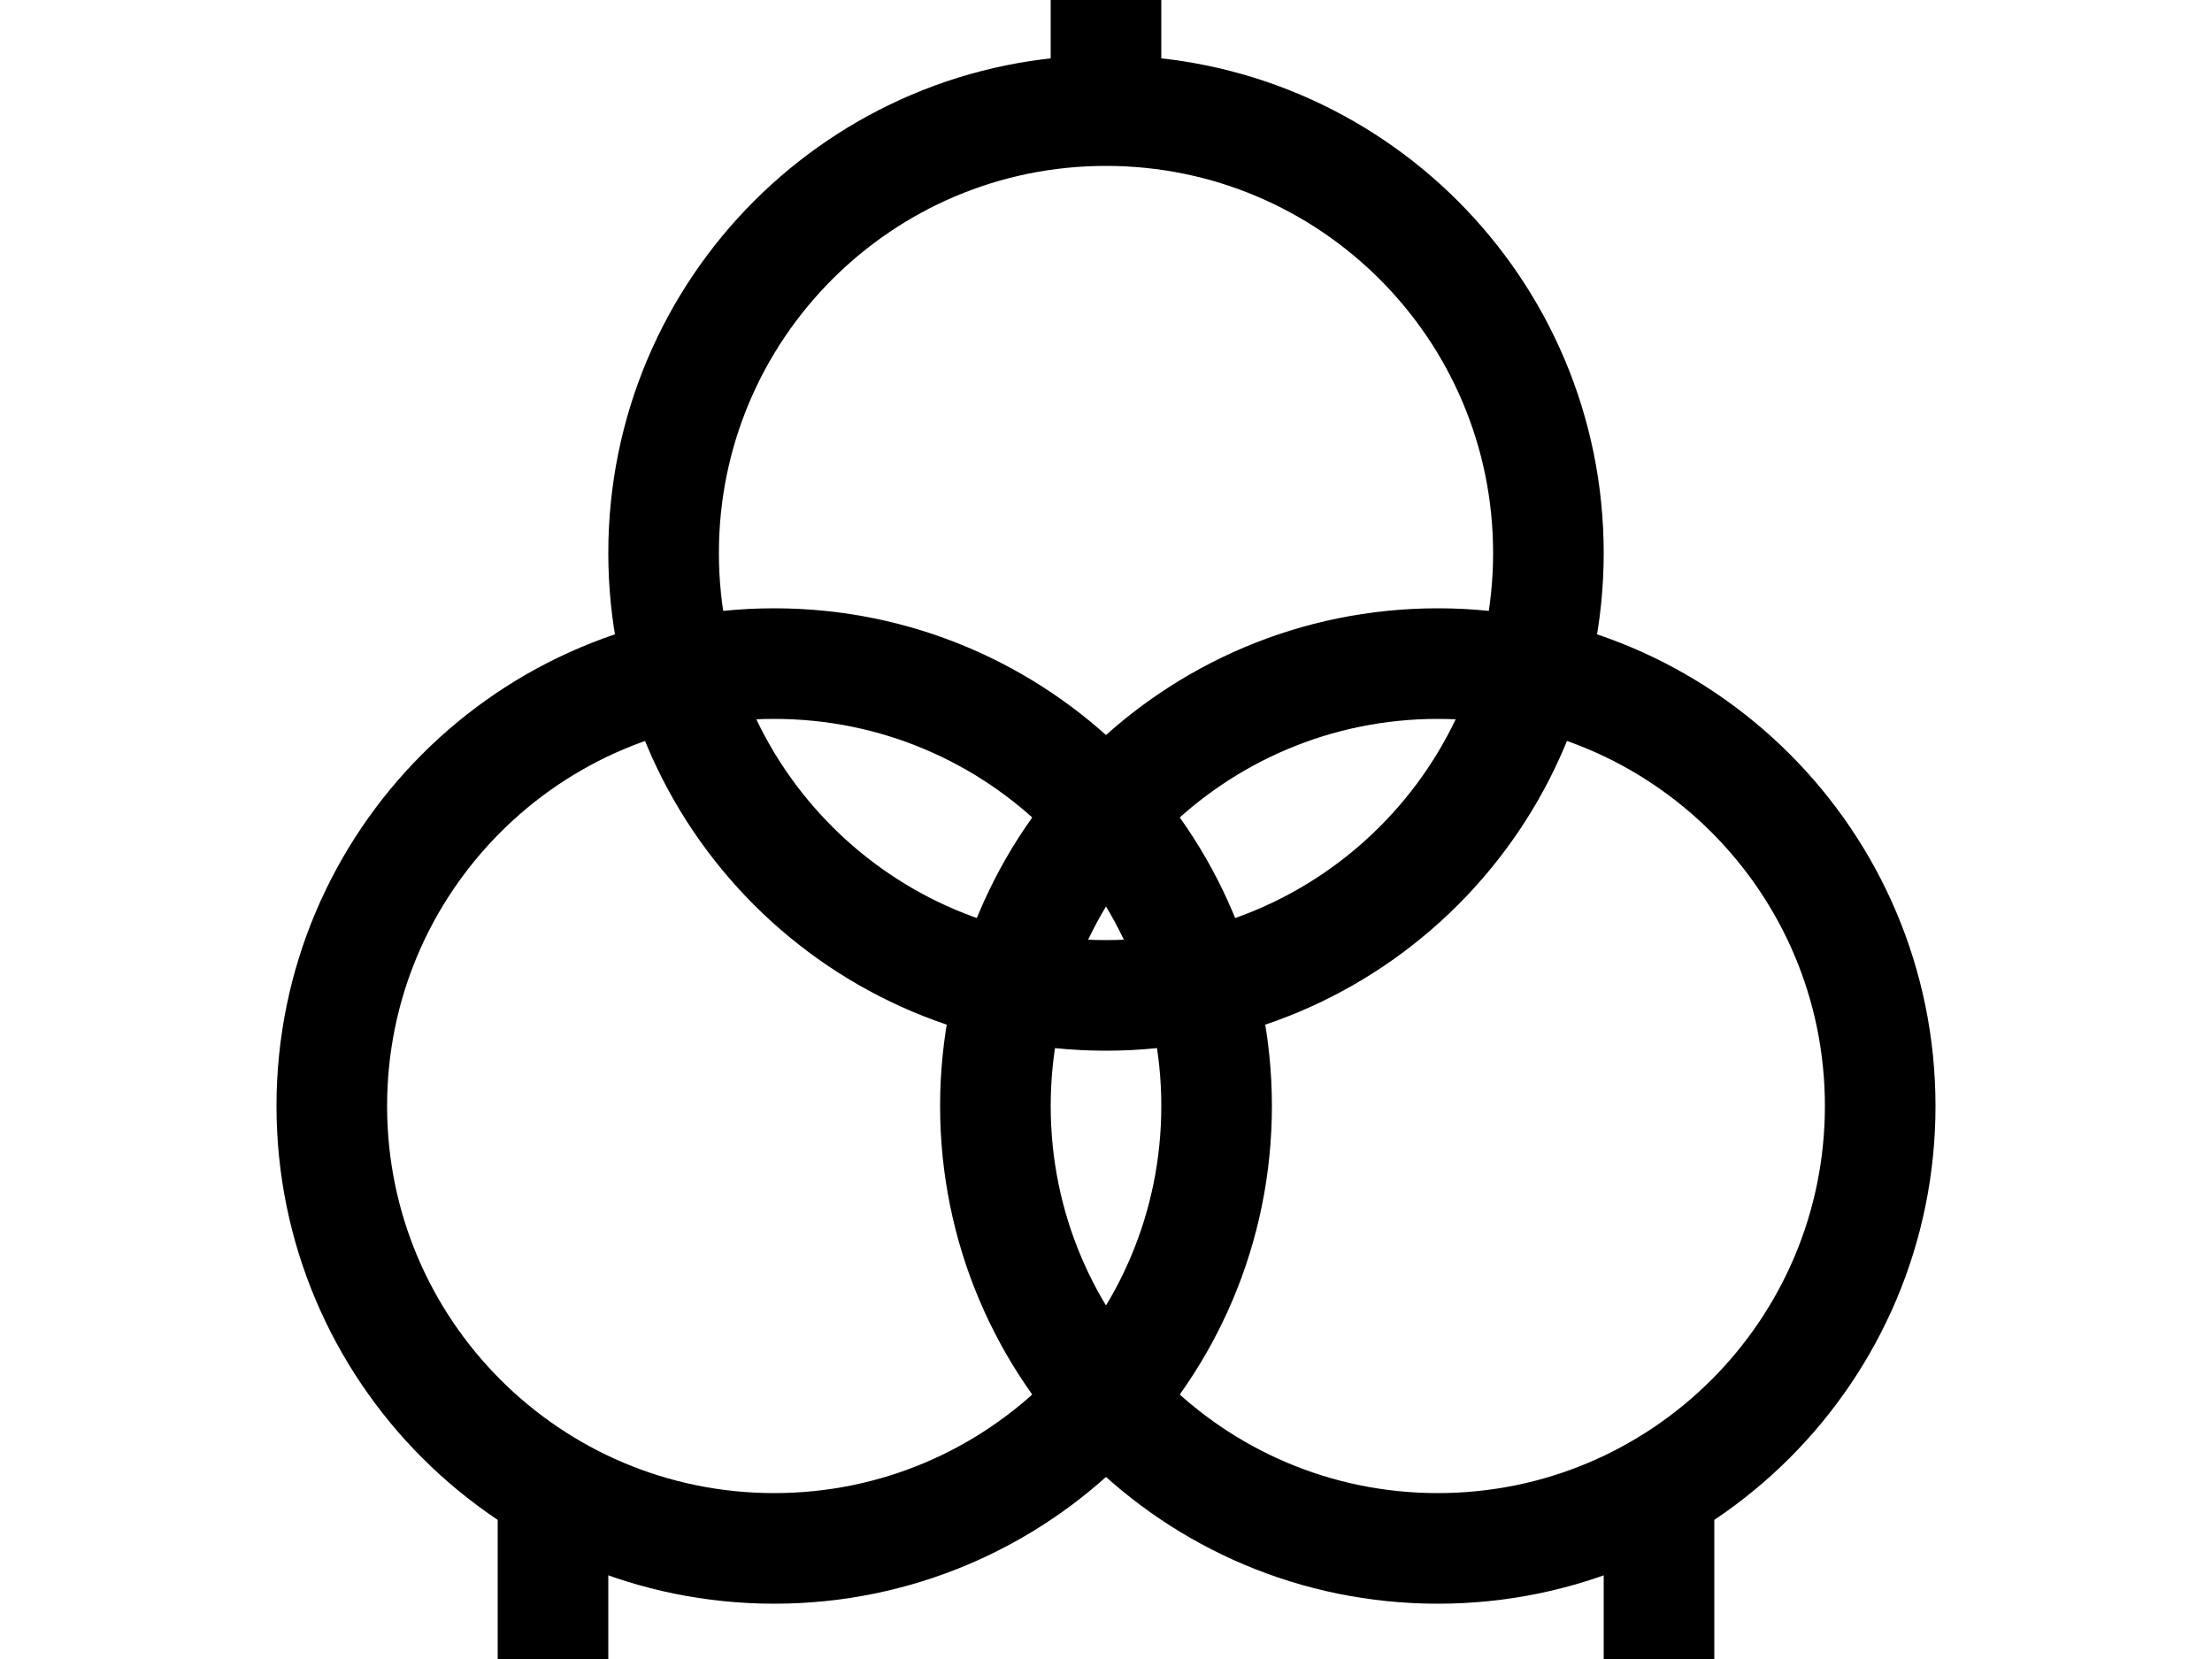
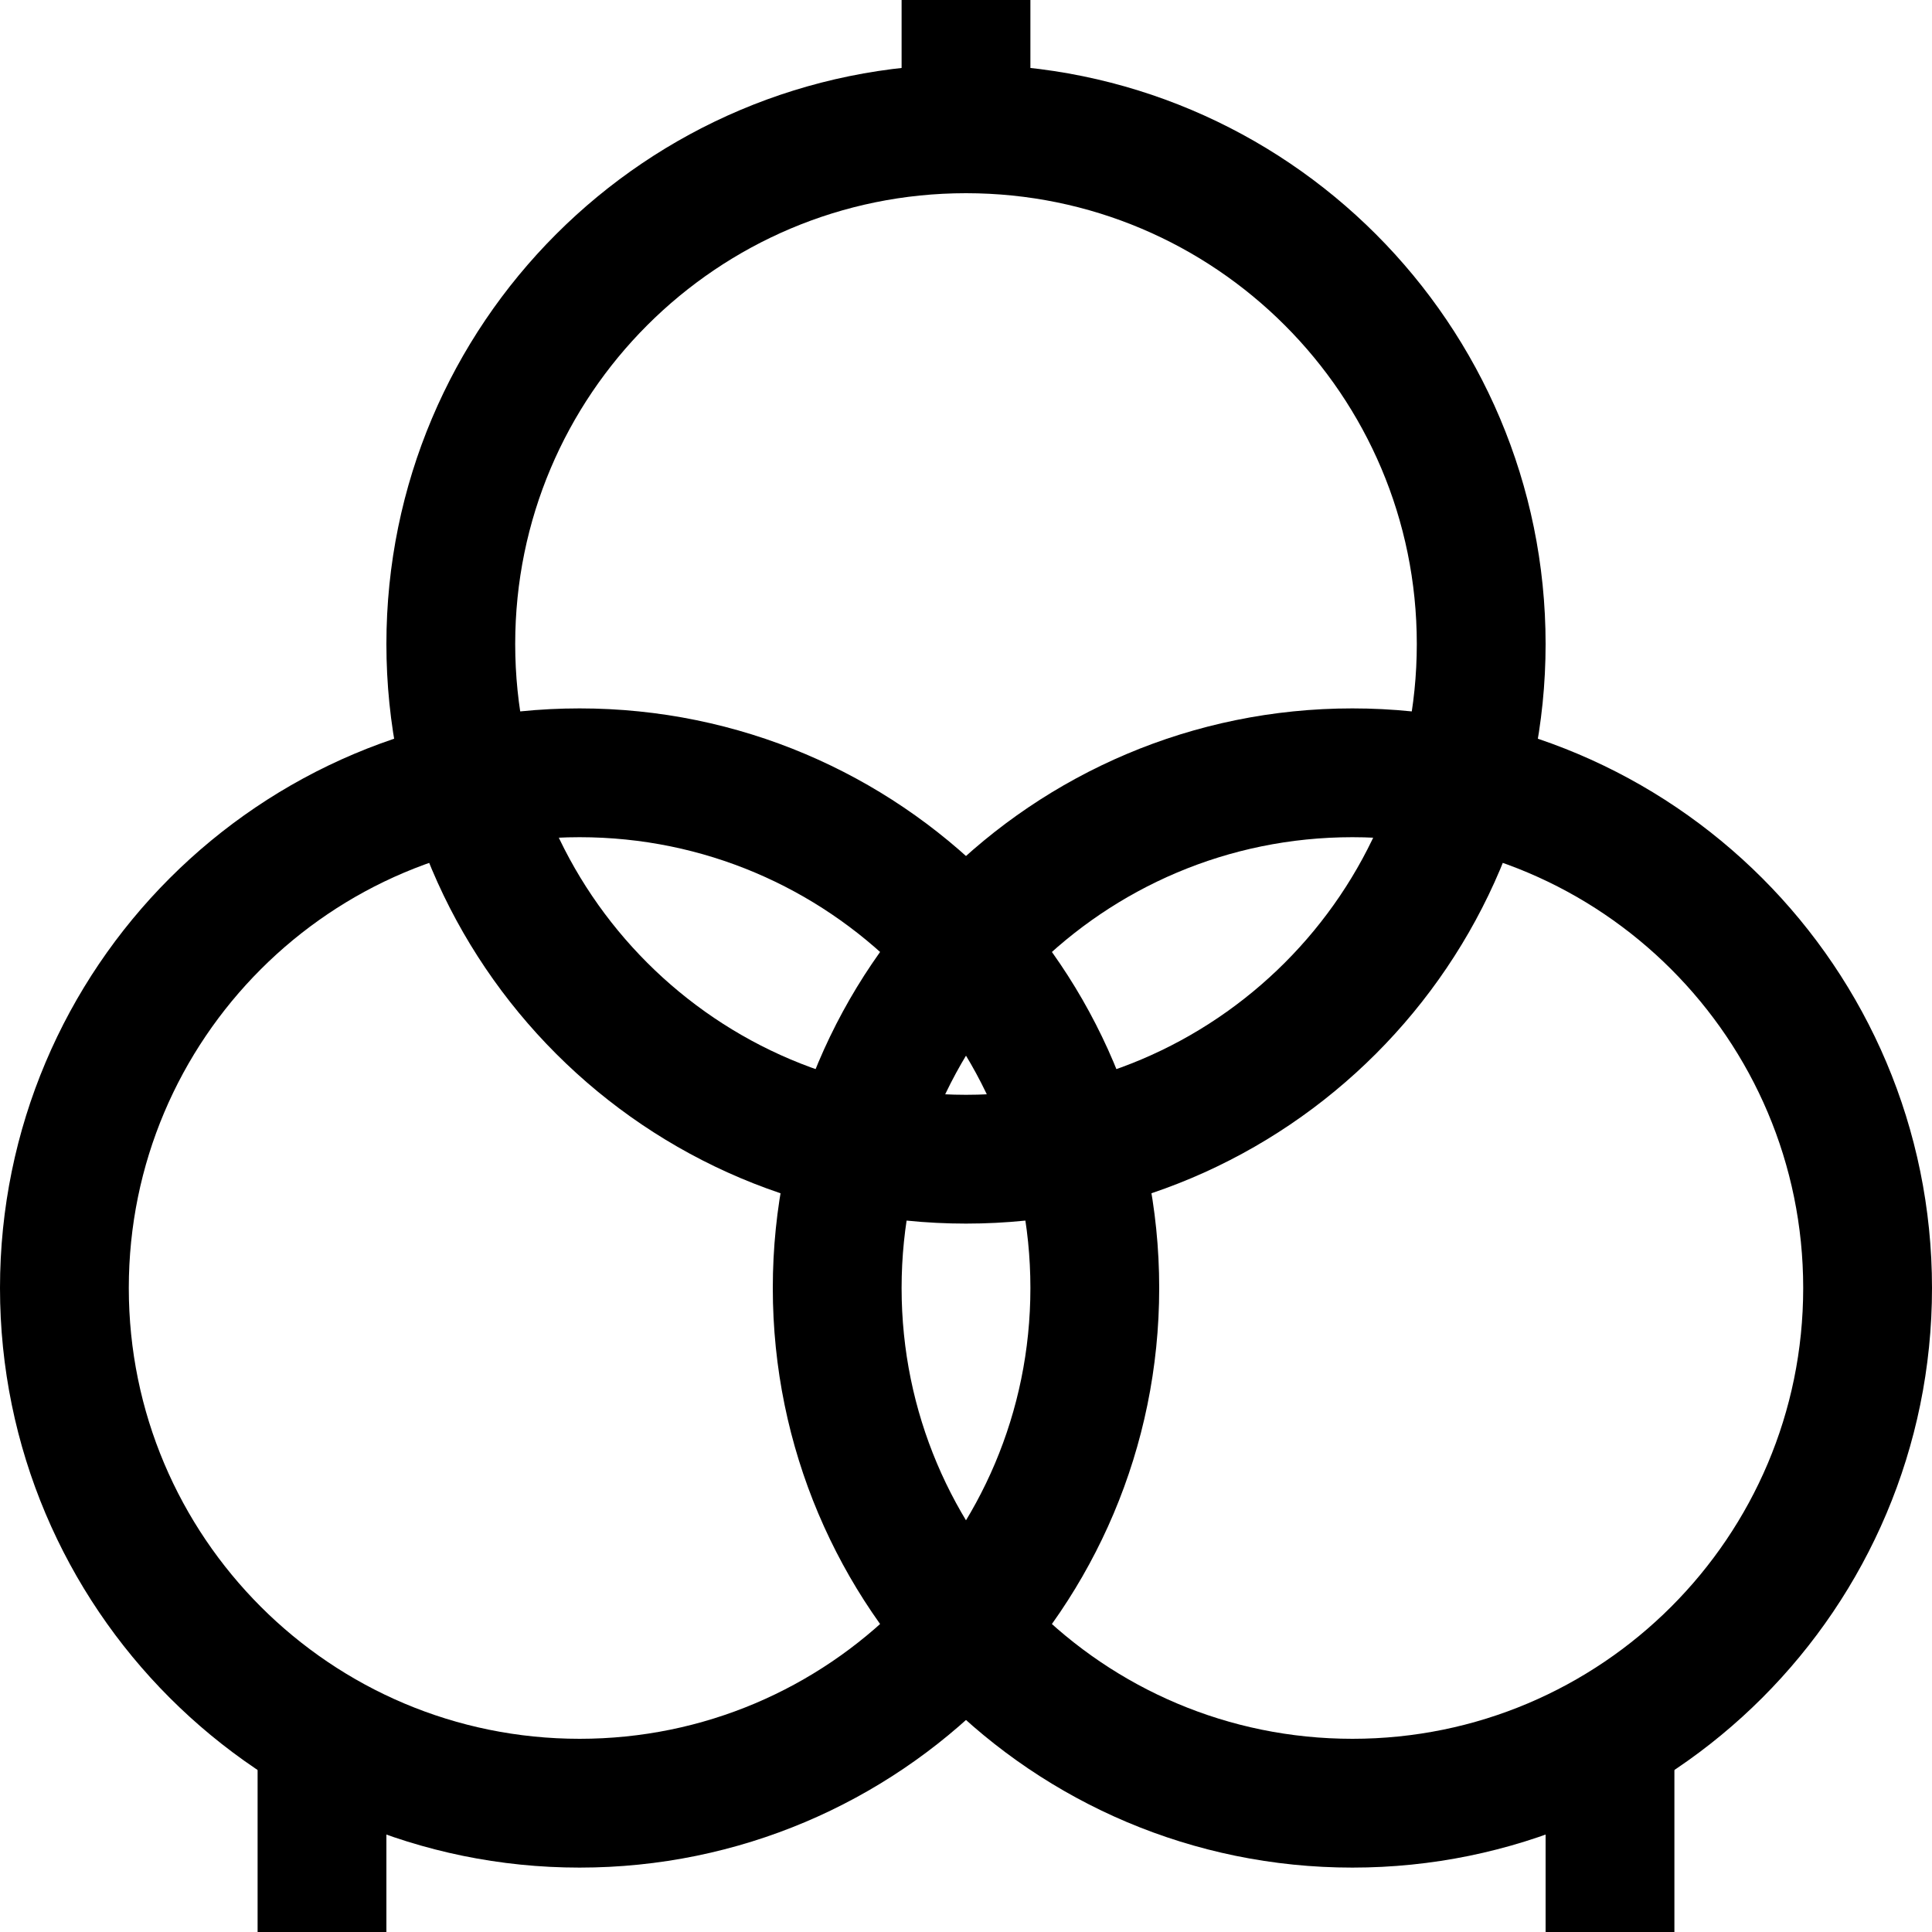
- <svg xmlns="http://www.w3.org/2000/svg" viewBox="0 0 40 30" width="40" height="30">
+ <svg xmlns="http://www.w3.org/2000/svg" viewBox="0 0 30 30" width="30" height="30">
  <g>
-     <line x1="20" y1="0" x2="20" y2="2" stroke="#000" stroke-width="2" />
-     <circle cx="20" cy="10" r="8" fill="none" stroke="#000" stroke-width="2" />
-     <circle cx="14" cy="20" r="8" fill="none" stroke="#000" stroke-width="2" />
-     <circle cx="26" cy="20" r="8" fill="none" stroke="#000" stroke-width="2" />
-     <line x1="10" y1="27" x2="10" y2="30" stroke="#000" stroke-width="2" />
-     <line x1="30" y1="27" x2="30" y2="30" stroke="#000" stroke-width="2" />
+     <line x1="15" y1="0" x2="15" y2="2" stroke="#000" stroke-width="2" />
+     <circle cx="15" cy="10" r="8" fill="none" stroke="#000" stroke-width="2" />
+     <circle cx="9" cy="20" r="8" fill="none" stroke="#000" stroke-width="2" />
+     <circle cx="21" cy="20" r="8" fill="none" stroke="#000" stroke-width="2" />
+     <line x1="5" y1="27" x2="5" y2="30" stroke="#000" stroke-width="2" />
+     <line x1="25" y1="27" x2="25" y2="30" stroke="#000" stroke-width="2" />
  </g>
</svg>
